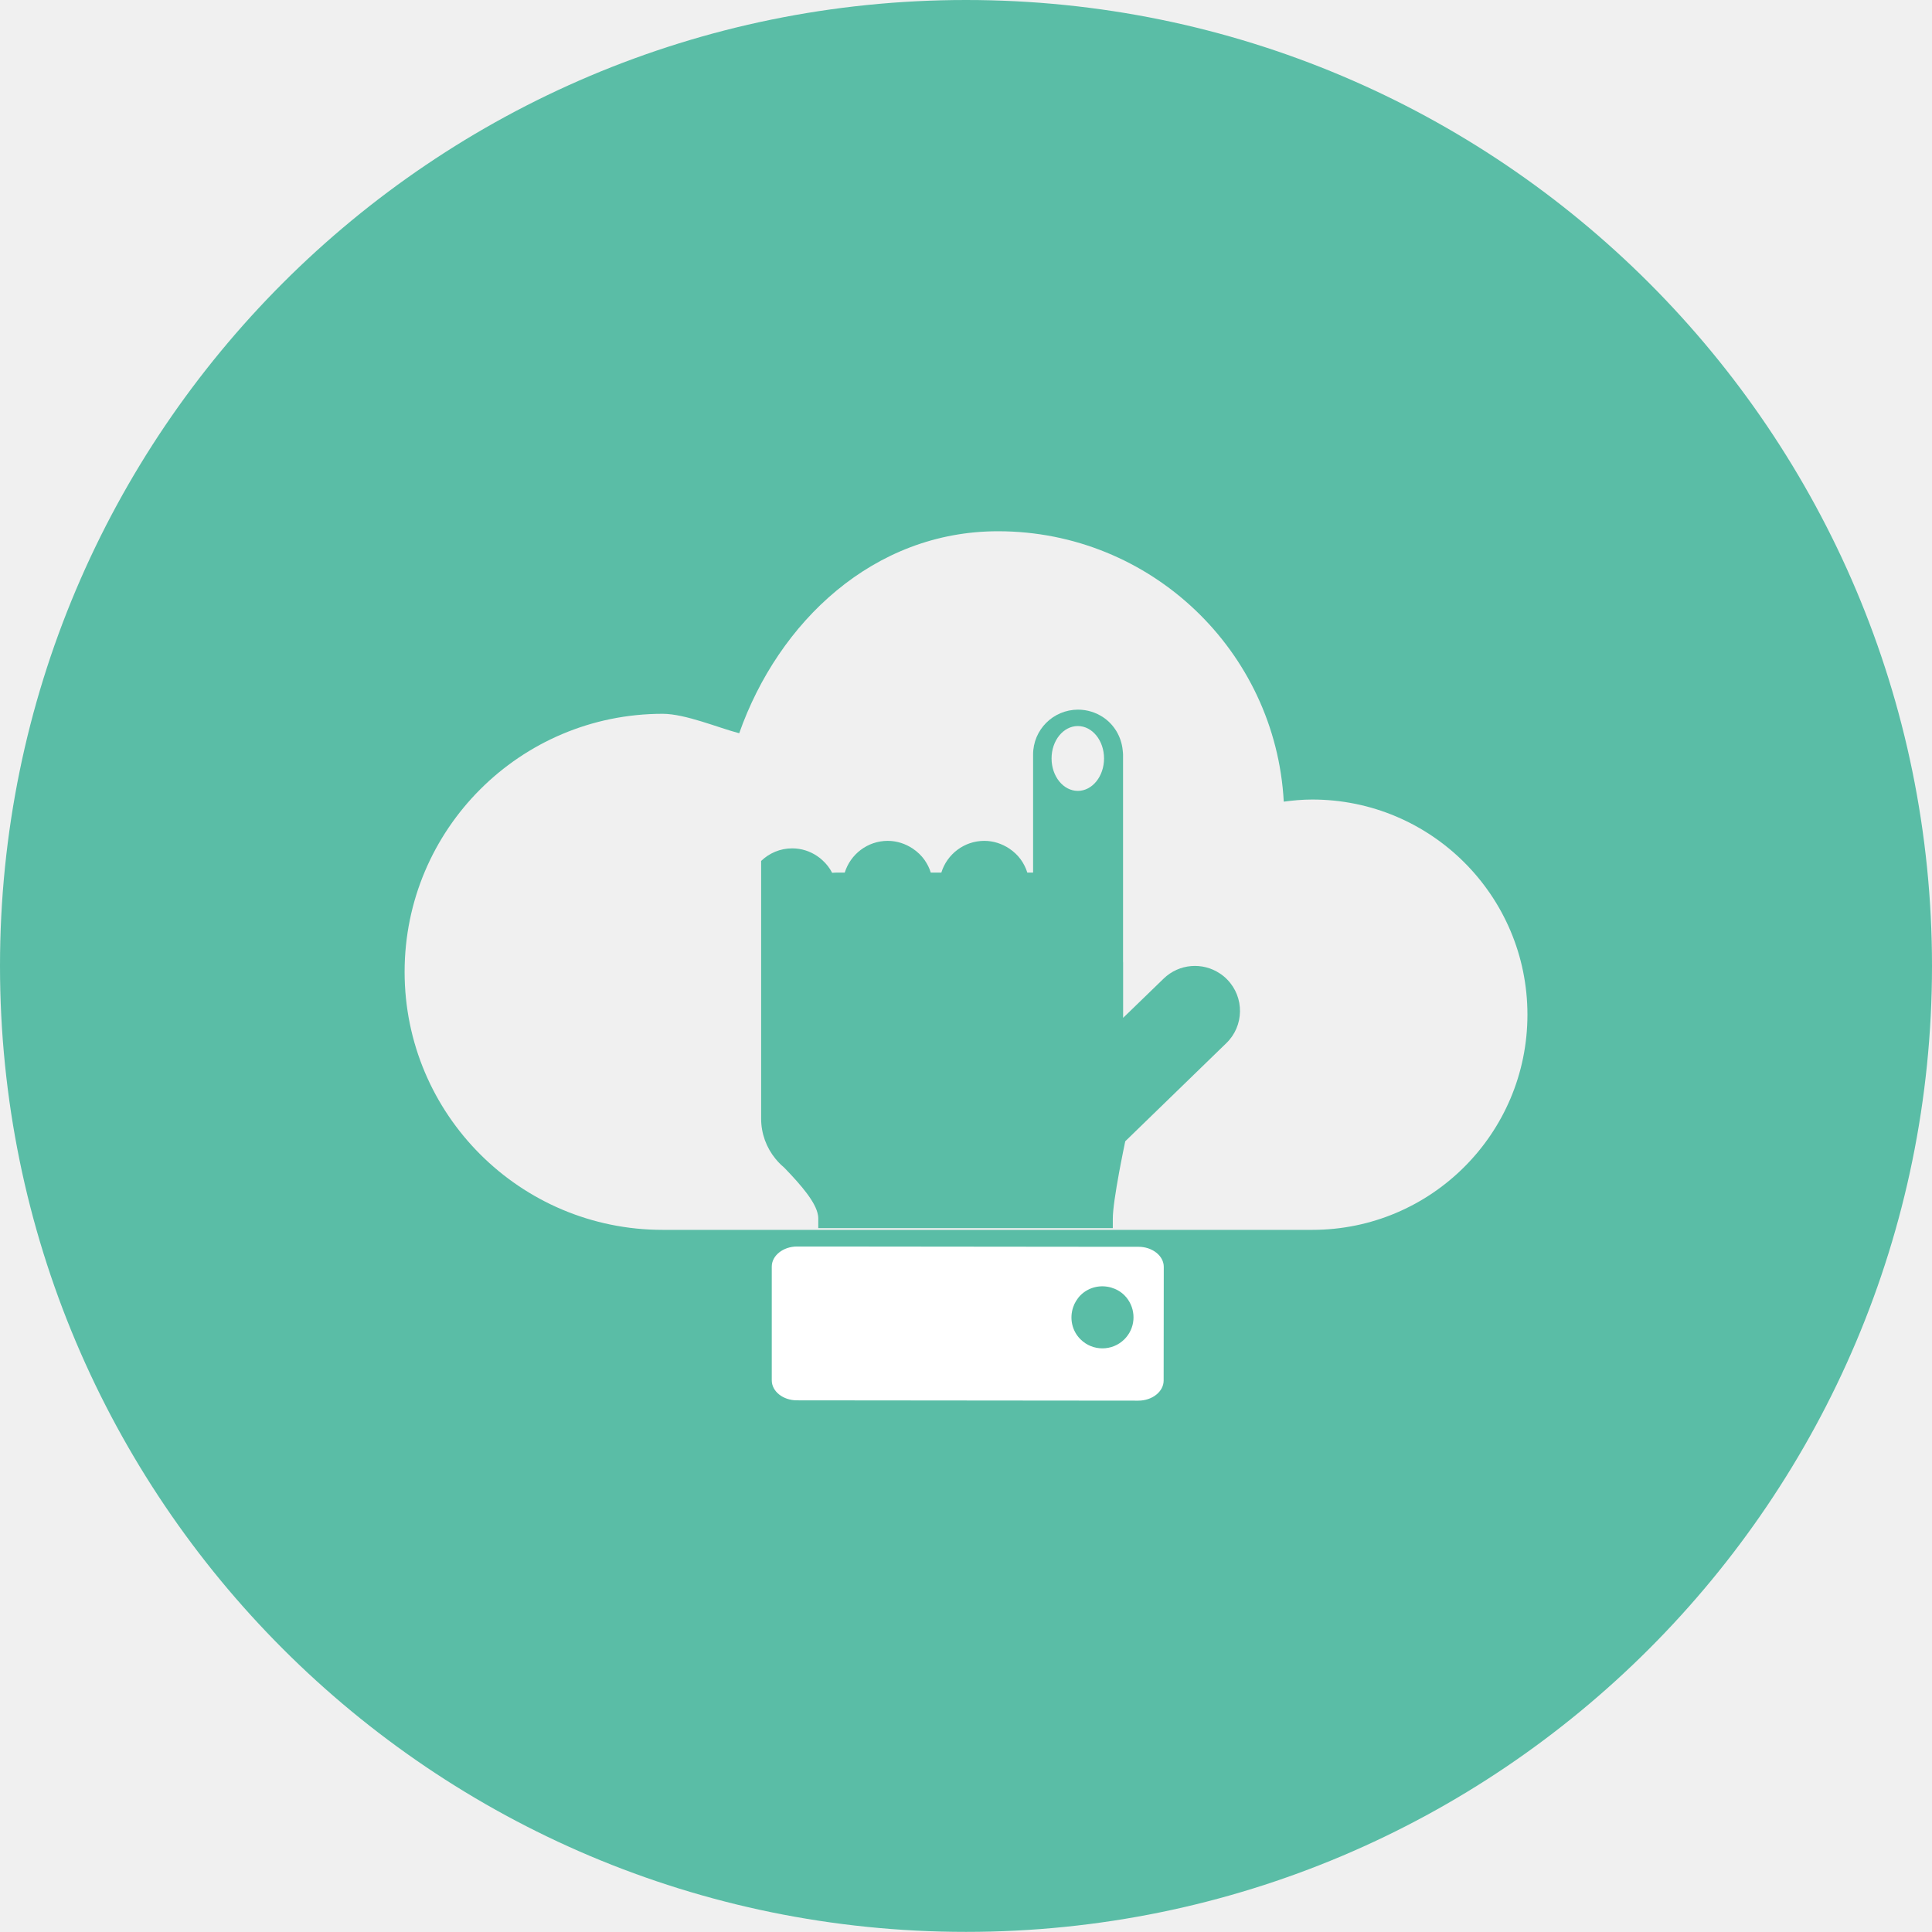
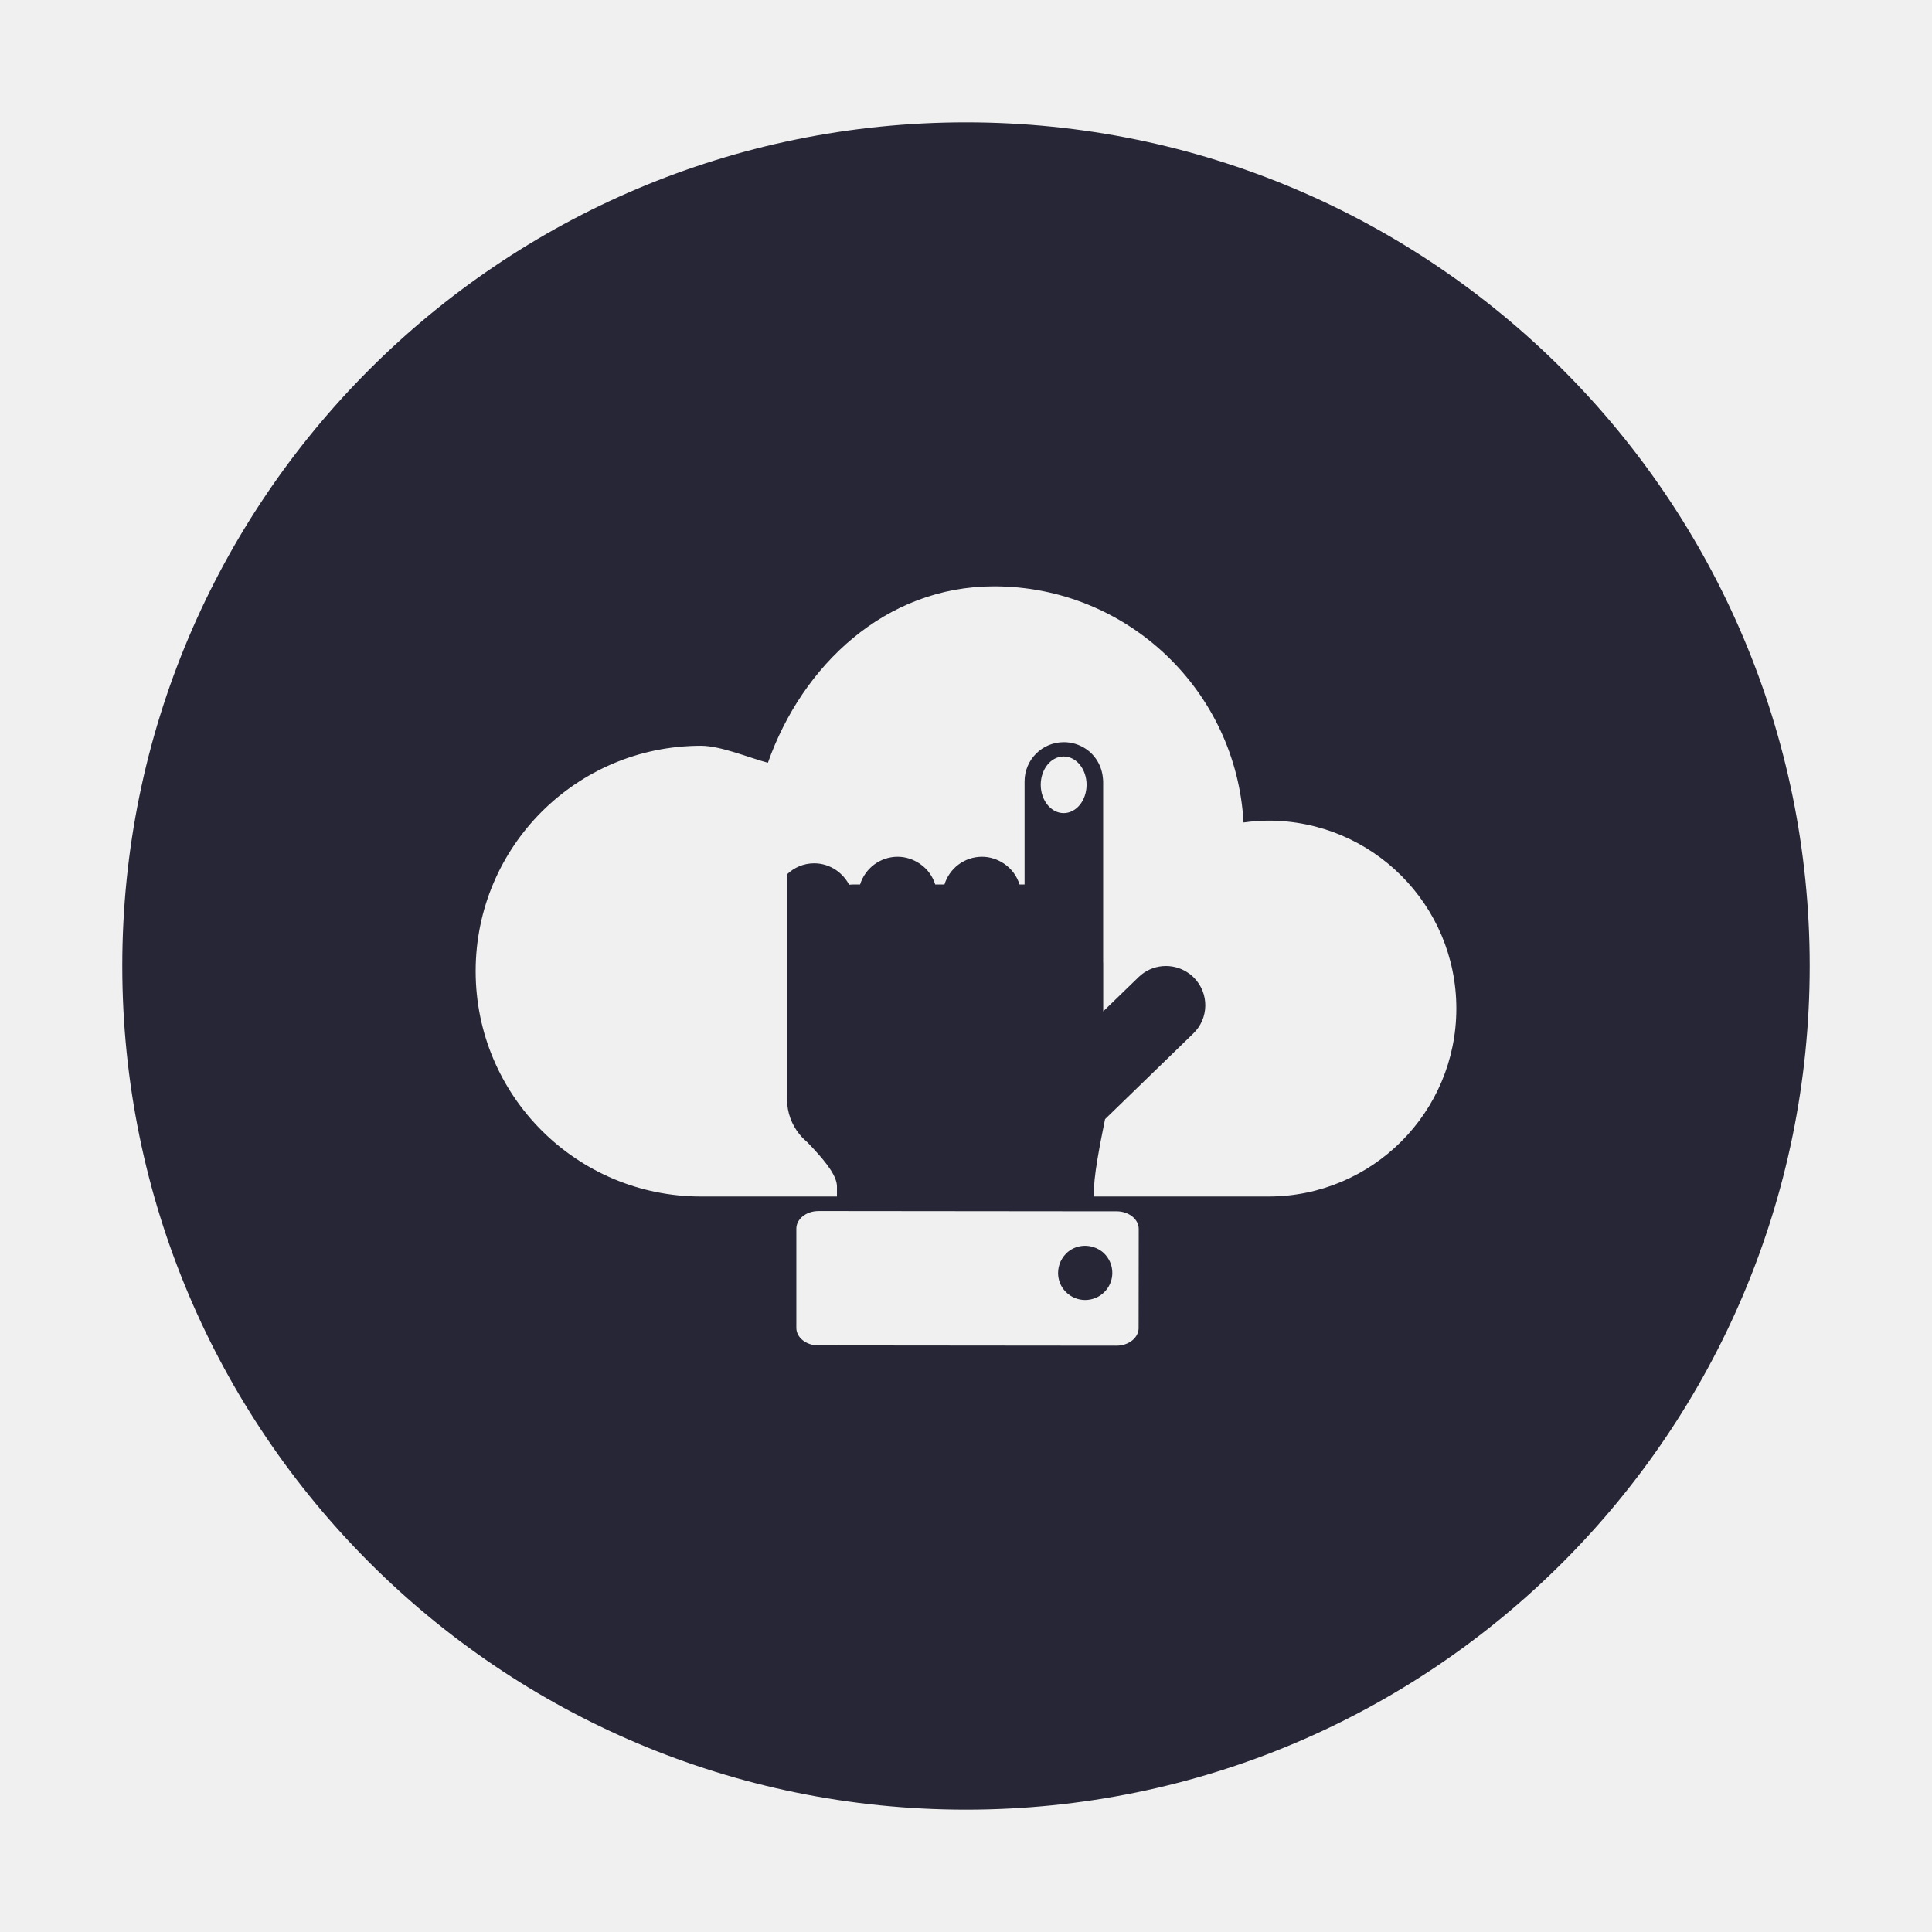
- <svg xmlns="http://www.w3.org/2000/svg" version="1.1" id="图层_1" x="0px" y="0px" width="80px" height="79.995px" viewBox="0 0 80 79.995" enable-background="new 0 0 80 79.995" xml:space="preserve">
-   <g>
-     <path fill="#5ABDA6" d="M40,0C17.909,0,0,17.909,0,39.996c0,22.091,17.91,39.999,40,39.999c22.087,0,40-17.908,40-39.999   C80,17.909,62.088,0,40,0z M54.338,50.926c-3.663,0-21.253,0-26.899,0c-5.902,0-10.685-4.783-10.685-10.683   c0-5.903,4.784-10.686,10.685-10.686c0.938,0,2.303,0.579,3.17,0.805c1.625-4.607,5.557-8.364,10.719-8.364   c6.324,0,11.491,4.956,11.83,11.197c0.387-0.053,0.777-0.088,1.18-0.088c4.921,0,8.91,3.989,8.91,8.908   C63.248,46.936,59.258,50.926,54.338,50.926z" />
-     <path fill="#5ABDA6" d="M50.818,40.562c-0.095-0.1-0.197-0.182-0.308-0.254c-0.712-0.475-1.686-0.408-2.326,0.214l-1.678,1.625   v-1.005V39.86c0-0.019-0.003-0.038-0.003-0.054v-6.031v-0.942v-0.05v-1.536c0-0.02-0.001-0.041-0.003-0.063   c-0.002-0.037-0.008-0.073-0.011-0.112c-0.054-0.572-0.36-1.072-0.812-1.373c-0.297-0.196-0.653-0.314-1.036-0.314   c-1.031,0-1.863,0.83-1.863,1.861v0.229v0.041v1.417v0.037v1.059v0.079v2.024h-0.239c-0.062-0.197-0.155-0.381-0.272-0.543   c-0.128-0.177-0.291-0.328-0.472-0.45c-0.298-0.197-0.651-0.321-1.037-0.321c-0.836,0-1.545,0.554-1.779,1.314h-0.438   c-0.055-0.185-0.143-0.353-0.25-0.512c-0.131-0.189-0.301-0.351-0.495-0.481c-0.297-0.197-0.65-0.321-1.037-0.321   c-0.835,0-1.544,0.554-1.78,1.314h-0.324c-0.069,0-0.132,0.006-0.198,0.01c-0.099-0.196-0.235-0.37-0.398-0.518   c-0.069-0.066-0.144-0.126-0.223-0.177c-0.297-0.201-0.651-0.318-1.034-0.318c-0.499,0-0.95,0.198-1.285,0.521v9.161v1.511   c0,0.623,0.22,1.2,0.588,1.653c0.07,0.088,0.146,0.17,0.227,0.248c0.049,0.047,0.099,0.092,0.151,0.136   c0.713,0.739,1.305,1.434,1.388,1.962c0.007,0.041,0.012,0.084,0.012,0.123c0,0.114,0,0.411,0,0.411s12.18-0.002,12.196,0   c0-0.16,0-0.296,0-0.397c0-0.37,0.112-1.099,0.263-1.924c0.018-0.097,0.038-0.196,0.056-0.295c0.061-0.323,0.128-0.654,0.196-0.981   l4.185-4.063C51.518,42.481,51.537,41.3,50.818,40.562z M44.631,32.749c-0.602,0-1.088-0.603-1.088-1.343   c0-0.741,0.486-1.342,1.088-1.342c0.599,0,1.085,0.601,1.085,1.342C45.716,32.146,45.23,32.749,44.631,32.749z" />
-     <path fill="#FFFFFF" d="M47.142,51.627h-0.069h-0.998L33.88,51.615h-0.837h-0.036c-0.577,0-1.049,0.374-1.05,0.832v4.705   c-0.003,0.458,0.463,0.833,1.041,0.833l14.136,0.013c0.577,0,1.05-0.374,1.05-0.833l0.005-4.704   C48.192,52.002,47.717,51.627,47.142,51.627z M46.559,55.456c-0.502,0.502-1.319,0.502-1.82,0   c-0.359-0.358-0.455-0.873-0.303-1.324c0.029-0.088,0.067-0.173,0.118-0.255c0.053-0.086,0.112-0.167,0.186-0.242   c0.345-0.343,0.833-0.446,1.271-0.32c0.202,0.059,0.392,0.163,0.55,0.321c0.058,0.056,0.106,0.117,0.149,0.18   C47.055,54.32,47.006,55.012,46.559,55.456z" />
-   </g>
+ <svg xmlns="http://www.w3.org/2000/svg" version="1.1" id="图形" x="0px" y="0px" width="1024px" height="1024px" viewBox="0 0 1024 1024" enable-background="new 0 0 1024 1024" xml:space="preserve">
+   <path fill="#272636" d="M585.353 147.526c-1.762 1.77-3.894 2.935-6.149 3.591-4.894 1.41-10.355 0.263-14.208-3.574-0.828-0.837-1.492-1.739-2.081-2.706-0.574-0.919-1.001-1.87-1.32-2.854-1.705-5.049-0.631-10.806 3.386-14.805 5.608-5.609 14.733-5.609 20.349 0 5.001 4.968 5.541 12.706 1.688 18.332C586.542 146.214 586.001 146.903 585.353 147.526zM512.002 747.158c-246.965 0-447.187-200.221-447.187-447.141 0-246.97 200.222-447.176 447.187-447.176 246.929 0 447.183 200.206 447.183 447.176C959.185 546.937 758.931 747.158 512.002 747.158zM603.489 108.076c0-5.132-5.288-9.313-11.74-9.313l-158.037 0.147c-6.456 0-11.662 4.198-11.633 9.313l0 52.601c0.009 5.117 5.284 9.297 11.735 9.297l0.402 0 9.362 0 136.339-0.131 11.158 0 0.771 0c6.427 0 11.732-4.198 11.699-9.329L603.489 108.076zM551.609 396.054c0 8.28 5.435 15.003 12.166 15.003 6.698 0 12.133-6.723 12.133-15.003 0-8.281-5.436-15.019-12.133-15.019C557.044 381.034 551.609 387.773 551.609 396.054zM672.29 177.827c-14.868 0-50.266 0-92.338 0 0 2.056 0 4.474 0 5.23 0 4.132 1.255 12.282 2.942 21.513 0.206 1.083 0.427 2.196 0.624 3.296 0.679 3.607 1.426 7.313 2.188 10.969l46.788 45.419c8.272 7.986 8.485 21.184 0.443 29.432-1.058 1.115-2.206 2.032-3.443 2.836-7.96 5.313-18.848 4.559-26.005-2.394l-18.758-18.169L584.729 287.194 584.729 301.541c0 0.214-0.033 0.427-0.033 0.607l0 67.423 0 10.527 0 0.558 0 17.169c0 0.228-0.008 0.457-0.033 0.704-0.026 0.41-0.091 0.821-0.123 1.246-0.599 6.395-4.026 11.985-9.076 15.348-3.321 2.196-7.297 3.509-11.585 3.509-11.527 0-20.832-9.28-20.832-20.807l0-2.558 0-0.459 0-15.84 0-0.41 0-11.838 0-0.886 0-22.627-2.673 0c-0.689 2.197-1.729 4.263-3.041 6.067-1.435 1.984-3.255 3.673-5.272 5.035-3.328 2.197-7.28 3.591-11.592 3.591-9.35 0-17.273-6.198-19.886-14.692l-4.899 0c-0.619 2.066-1.598 3.952-2.796 5.722-1.467 2.116-3.369 3.918-5.53 5.378-3.317 2.197-7.263 3.591-11.596 3.591-9.338 0-17.265-6.198-19.897-14.692l-3.624 0c-0.771 0-1.476-0.065-2.218-0.115-1.11 2.196-2.632 4.132-4.447 5.789-0.766 0.738-1.615 1.41-2.489 1.983-3.321 2.247-7.276 3.558-11.563 3.558-5.583 0-10.622-2.212-14.368-5.821l0-102.414 0-16.89c0-6.968 2.464-13.412 6.575-18.479 0.787-0.984 1.635-1.902 2.542-2.772 0.554-0.525 1.102-1.034 1.688-1.525 7.974-8.263 14.586-16.036 15.512-21.939 0.079-0.459 0.131-0.935 0.131-1.377 0-0.752 0-3.357 0-5.378-29.72 0-55.479 0-72.039 0-65.977 0-119.459 53.471-119.459 119.434 0 65.997 53.482 119.467 119.459 119.467 10.482 0 25.747-6.477 35.442-9.002 18.168 51.502 62.127 93.511 119.832 93.511 70.703 0 128.461-55.405 132.256-125.173 4.329 0.59 8.69 0.982 13.191 0.982 55.012 0 99.611-44.599 99.611-99.593C771.9 222.427 727.301 177.827 672.29 177.827z" transform="translate(0, 812) scale(1, -1)" />
</svg>
